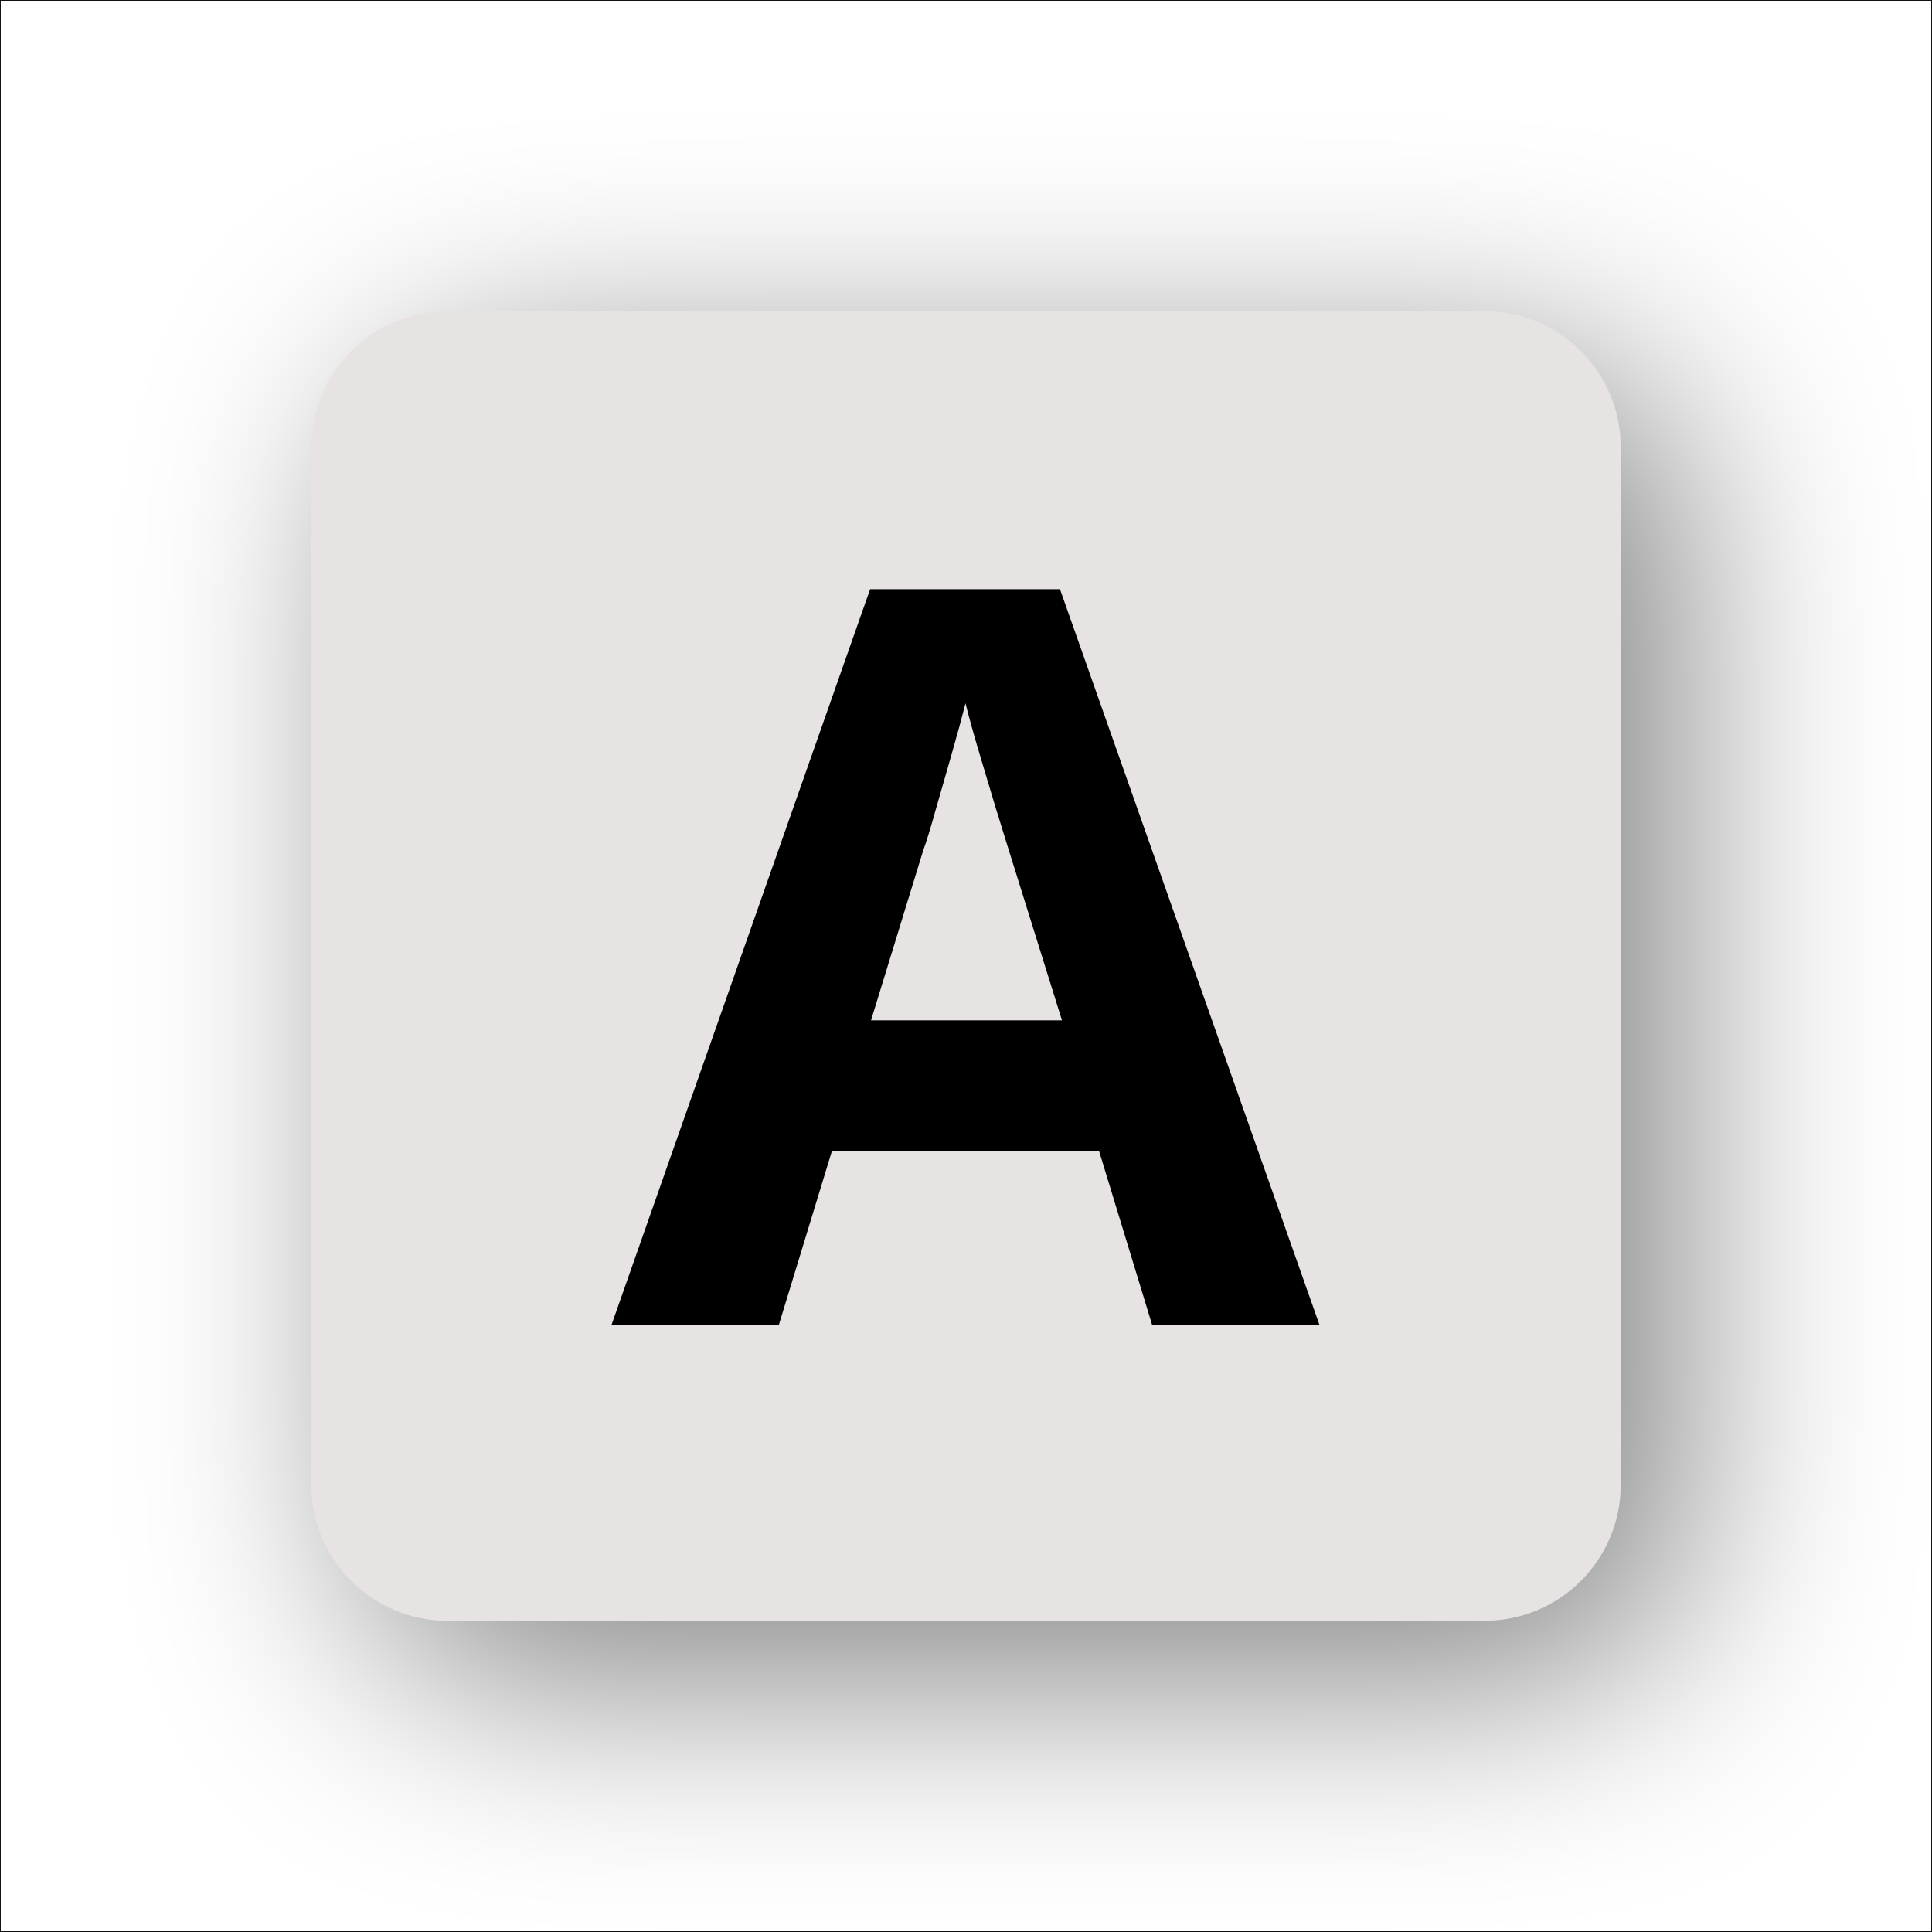
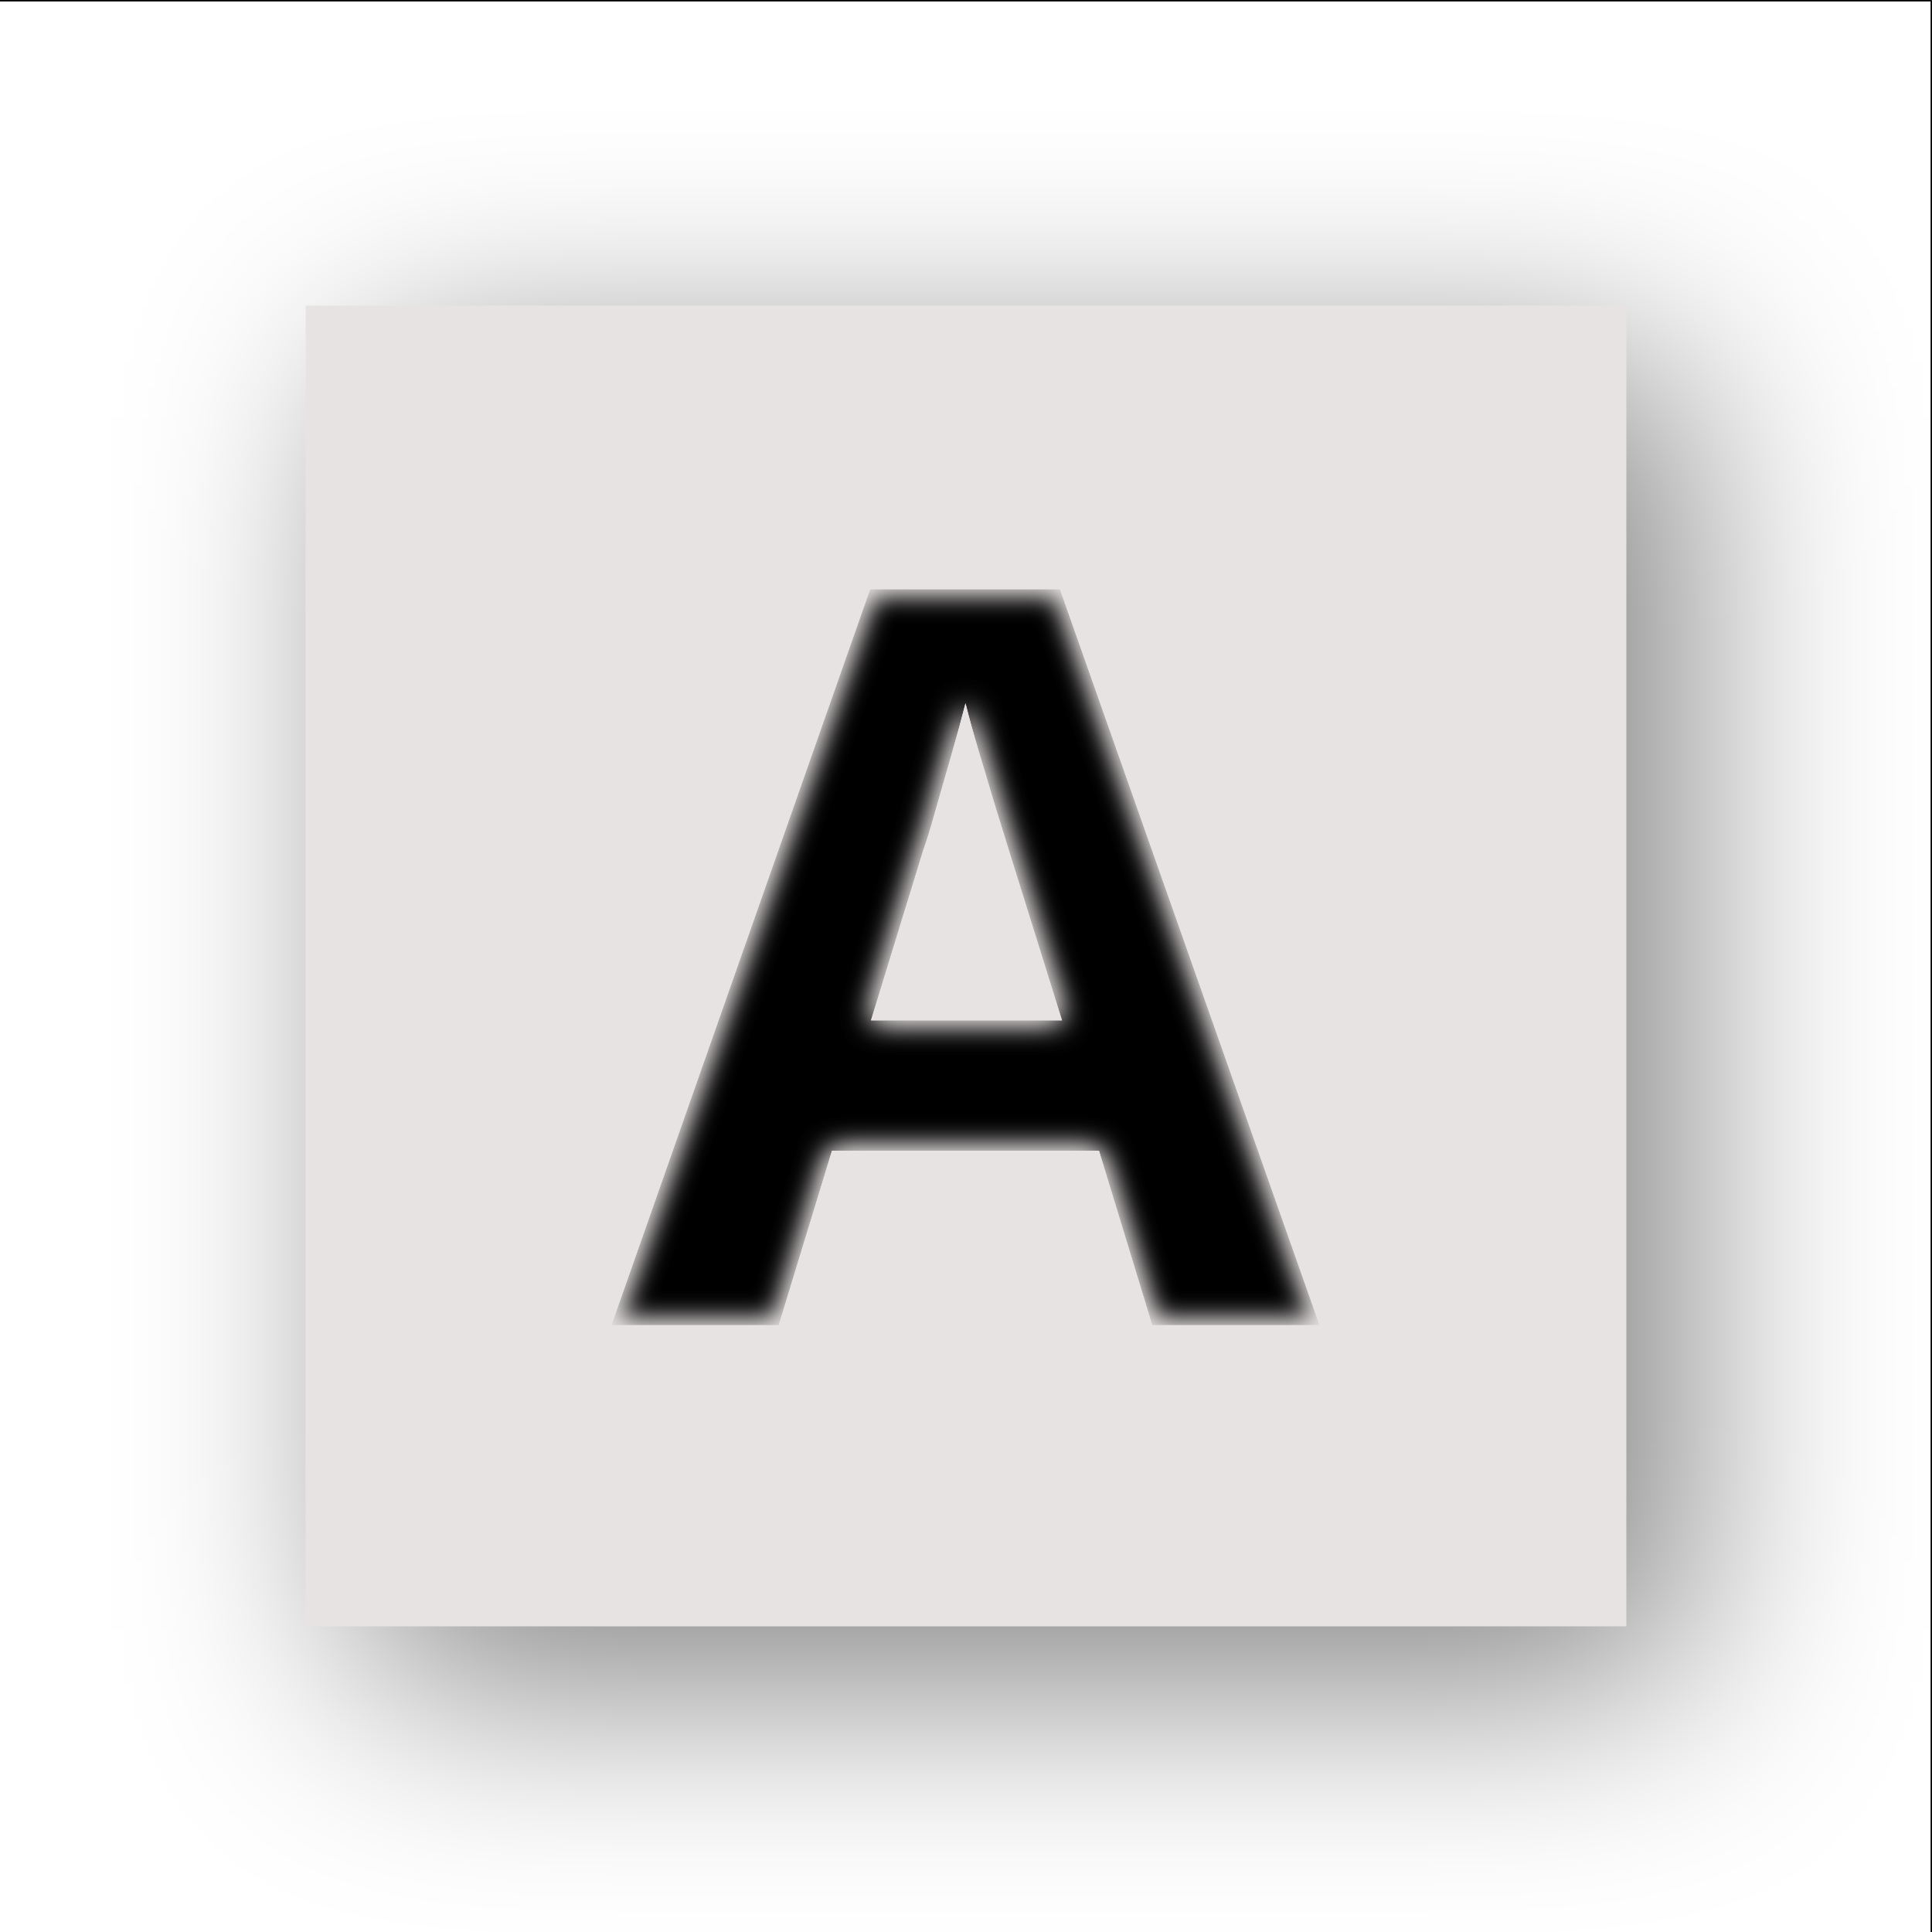
<svg xmlns="http://www.w3.org/2000/svg" width="512" height="512" version="1.1" viewBox="0 0 135.47 135.47" style="line-height:1;-inkscape-font-specification:'Montserrat, Bold';font-variant-ligatures:normal;font-variant-caps:normal;font-variant-numeric:normal;font-variant-east-asian:normal;text-align:center" id="svg1">
  <defs id="defs1">
    <filter style="color-interpolation-filters:sRGB;" id="filter28" x="-0.209" y="-0.209" width="1.462" height="1.462">
      <feFlood result="flood" in="SourceGraphic" flood-opacity="0.498" flood-color="rgb(0,0,0)" id="feFlood27" />
      <feGaussianBlur result="blur" in="SourceGraphic" stdDeviation="8" id="feGaussianBlur27" />
      <feOffset result="offset" in="blur" dx="4" dy="4" id="feOffset27" />
      <feComposite result="comp1" operator="in" in="flood" in2="offset" id="feComposite27" />
      <feComposite result="comp2" operator="over" in="SourceGraphic" in2="comp1" id="feComposite28" />
    </filter>
+     <filter style="color-interpolation-filters:sRGB;" id="filter4" x="-0.207" y="-0.207" width="1.458" height="1.458">
+       <feFlood result="flood" in="SourceGraphic" flood-opacity="0.498" flood-color="rgb(0,0,0)" id="feFlood3" />
+       <feGaussianBlur result="blur" in="SourceGraphic" stdDeviation="8" id="feGaussianBlur3" />
+       <feOffset result="offset" in="blur" dx="4" dy="4" id="feOffset3" />
+       <feComposite result="comp1" operator="in" in="flood" in2="offset" id="feComposite3" />
+       <feComposite result="comp2" operator="over" in="SourceGraphic" in2="comp1" id="feComposite4" />
+     </filter>
+     <filter style="color-interpolation-filters:sRGB;" id="filter34" x="-0.042" y="-0.048" width="1.085" height="1.095">
+       <feGaussianBlur stdDeviation="1" result="blur" id="feGaussianBlur33" />
+       <feComposite in="SourceGraphic" in2="blur" operator="in" result="composite1" id="feComposite33" />
+       <feComposite in="composite1" in2="composite1" k2="1" operator="in" result="composite2" id="feComposite34" />
+     </filter>
  </defs>
  <g stroke-width=".265" id="g1">
-     <rect style="fill:#ffffff;stroke:#000000;stroke-width:0.1;stroke-linecap:round;stroke-linejoin:round" id="rect1" width="135.47" height="135.47" x="0" y="0" />
-     <path d="M 31.371,21.823 H 104.099 a 9.548,9.548 0 0 1 9.548,9.548 v 72.728 a 9.548,9.548 0 0 1 -9.548,9.548 H 31.371 A 9.548,9.548 0 0 1 21.823,104.099 V 31.371 a 9.548,9.548 0 0 1 9.548,-9.548 z" fill="#e8e3e3" id="path1" style="stroke-width:0.205;filter:url(#filter28)" />
-     <text x="67.699" y="92.921" font-size="92.894px" text-align="center" text-anchor="middle" id="text1" style="font-style:normal;font-variant:normal;font-weight:bold;font-stretch:normal;font-size:71.961px;font-family:Montserrat;-inkscape-font-specification:'Montserrat, Bold';font-variant-ligatures:normal;font-variant-caps:normal;font-variant-numeric:normal;font-variant-east-asian:normal;text-align:center;text-anchor:middle;stroke-width:0.205">A</text>
+     <rect style="fill:#ffffff;stroke:#000000;stroke-width:0.1;stroke-linecap:round;stroke-linejoin:round" id="rect1" width="135.47" height="135.47" x="-0.05" y="0.05" />
+     <rect style="opacity:1;fill:#e8e3e3;fill-opacity:1;stroke-width:1.305;stroke-linecap:round;stroke-linejoin:round;filter:url(#filter4)" id="rect2" width="92.606" height="92.606" x="21.432" y="21.432" />
+     <text x="67.699" y="92.921" font-size="92.894px" text-align="center" text-anchor="middle" id="text1" style="font-style:normal;font-variant:normal;font-weight:bold;font-stretch:normal;font-size:71.961px;font-family:Montserrat;-inkscape-font-specification:'Montserrat, Bold';font-variant-ligatures:normal;font-variant-caps:normal;font-variant-numeric:normal;font-variant-east-asian:normal;text-align:center;text-anchor:middle;stroke-width:0.205;filter:url(#filter34)">A</text>
  </g>
</svg>
